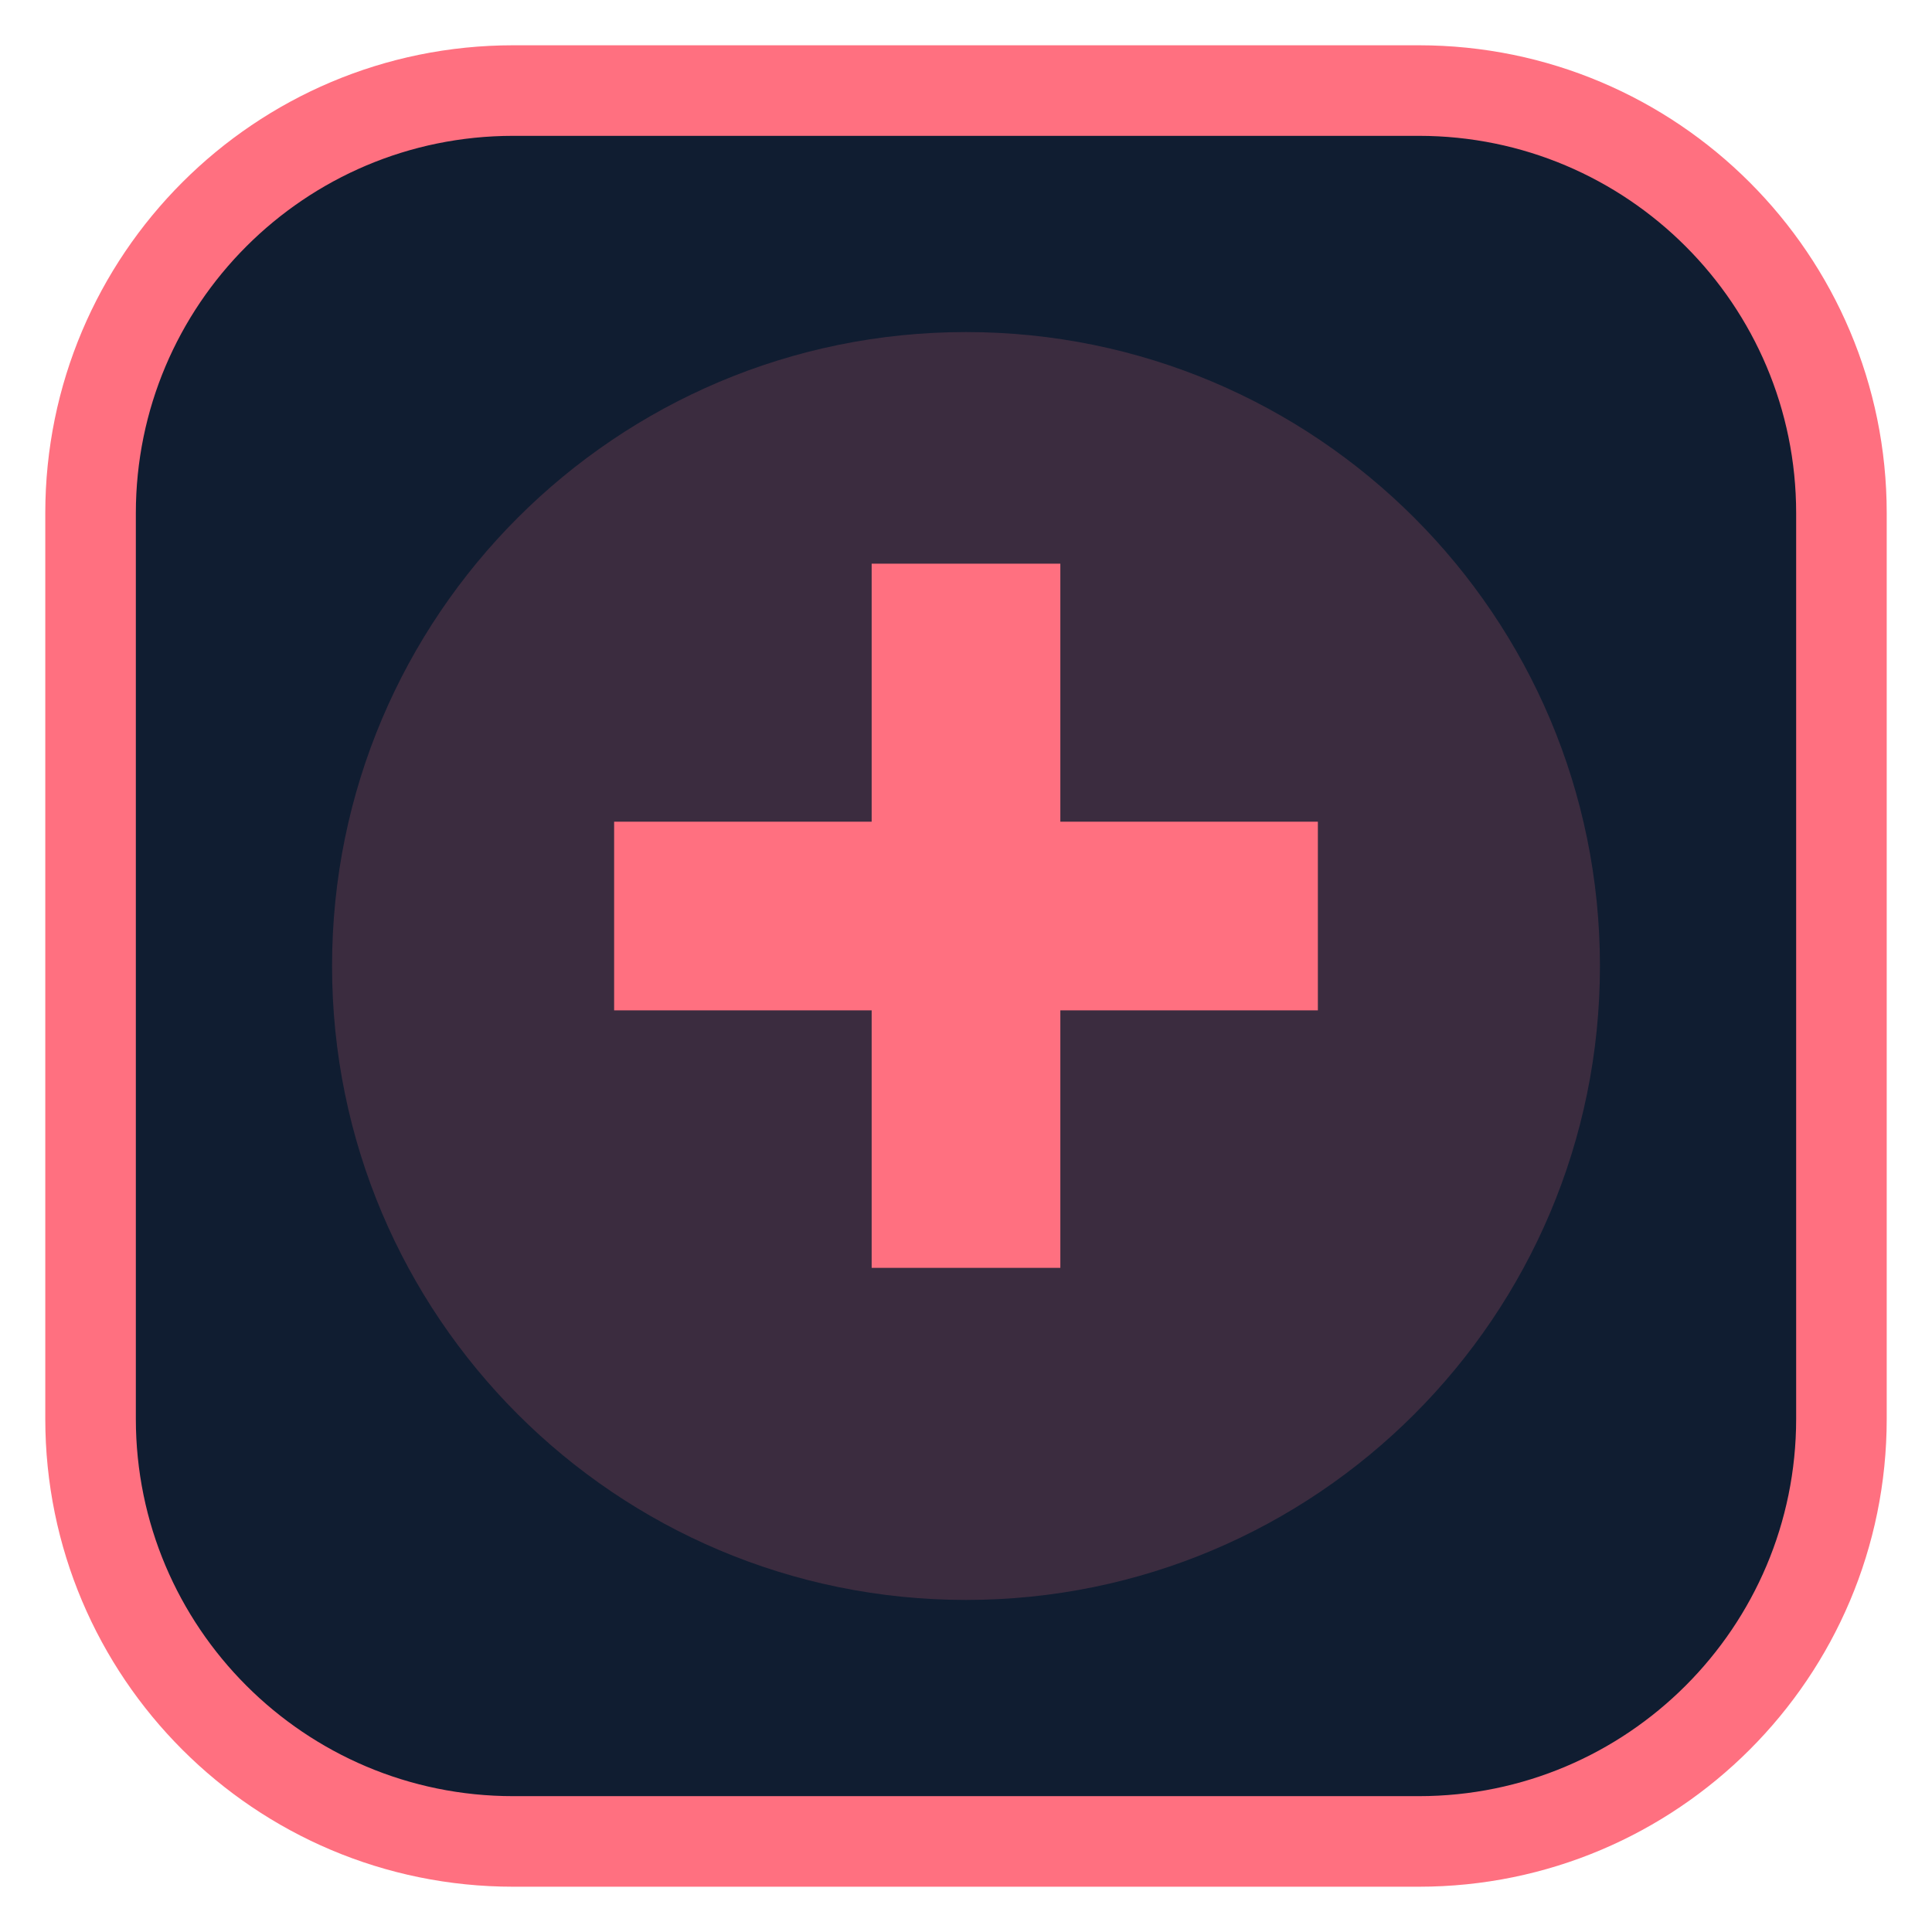
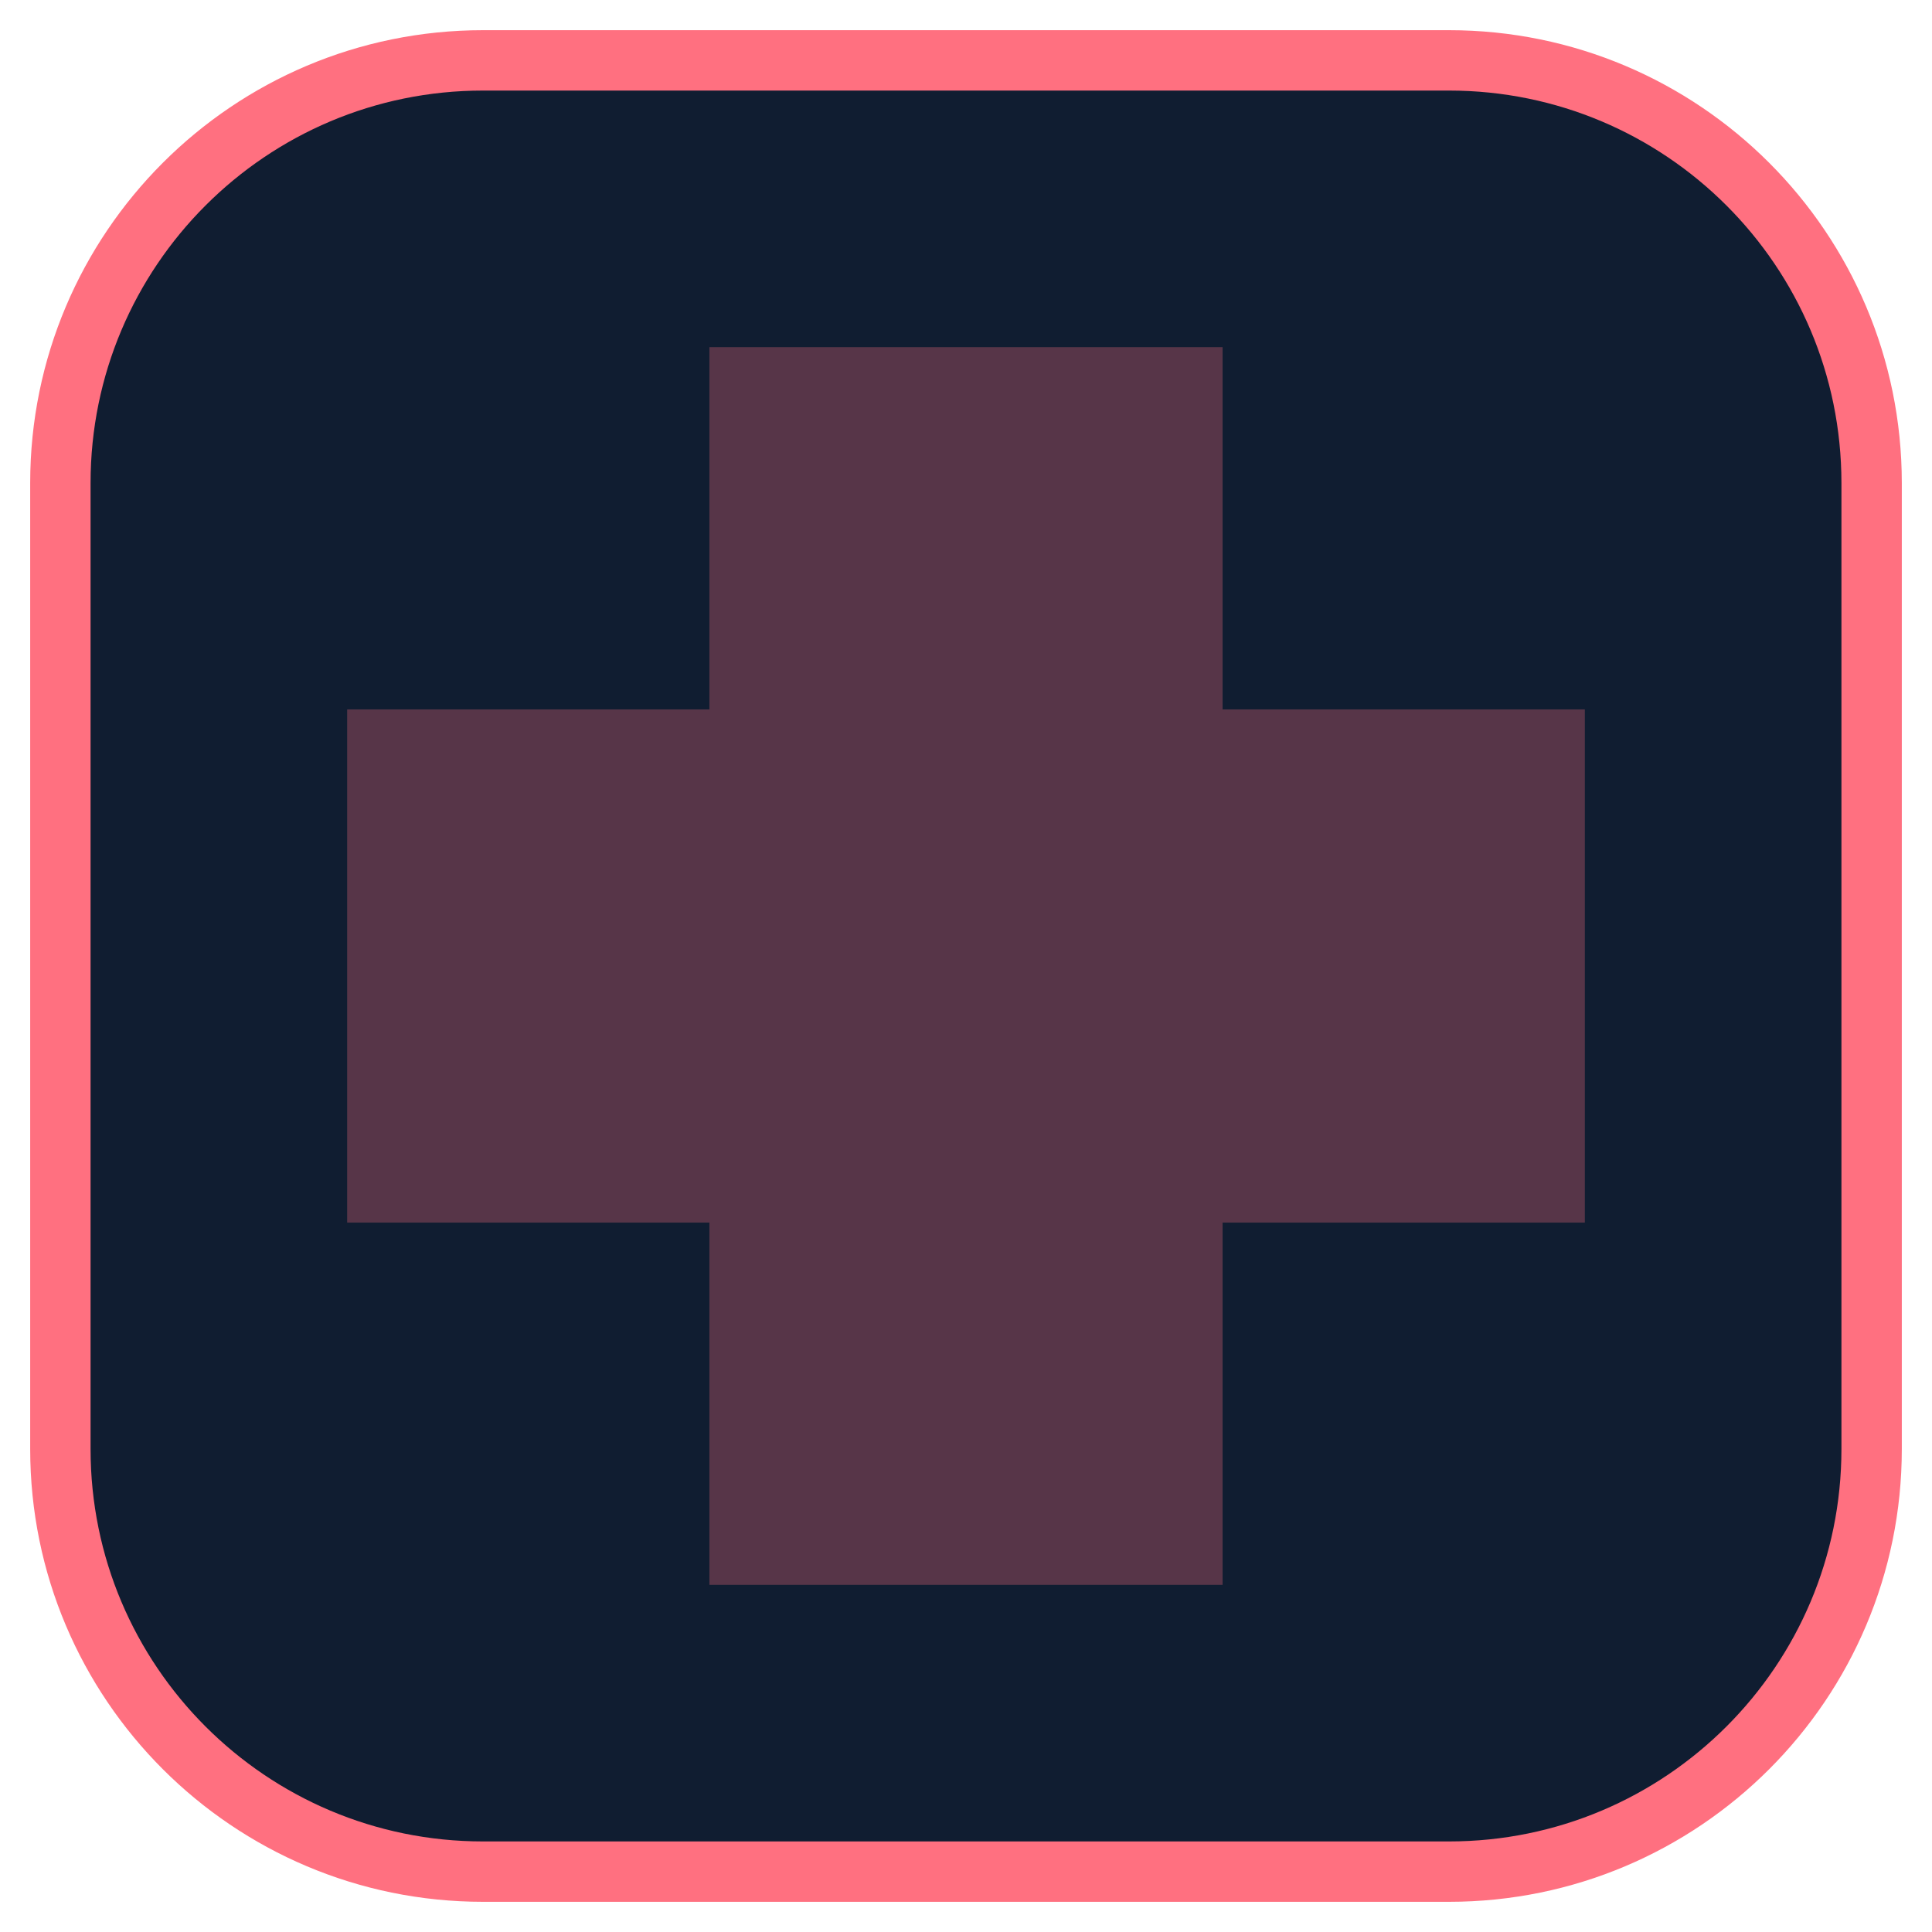
- <svg xmlns="http://www.w3.org/2000/svg" viewBox="0 0 64 64">
-   <rect x="3" y="3" width="58" height="58" rx="14" fill="#101d31" stroke="#ff7080" stroke-width="3" />
-   <circle cx="32" cy="32" r="21" fill="#ff7080" opacity=".18" />
-   <text x="32" y="42" text-anchor="middle" font-family="Arial" font-size="32" fill="#ff7080">✚</text>
+ <svg xmlns="http://www.w3.org/2000/svg" viewBox="0 0 64 64" role="img">
+   <rect x="2" y="2" width="60" height="60" rx="14" fill="#101d31" stroke="#ff7080" stroke-width="2" />
+   <path d="M25 13h14v12h12v14H39v12H25V39H13V25h12z" fill="#ff7080" opacity=".3" stroke="#ff7080" stroke-width="3" />
</svg>
